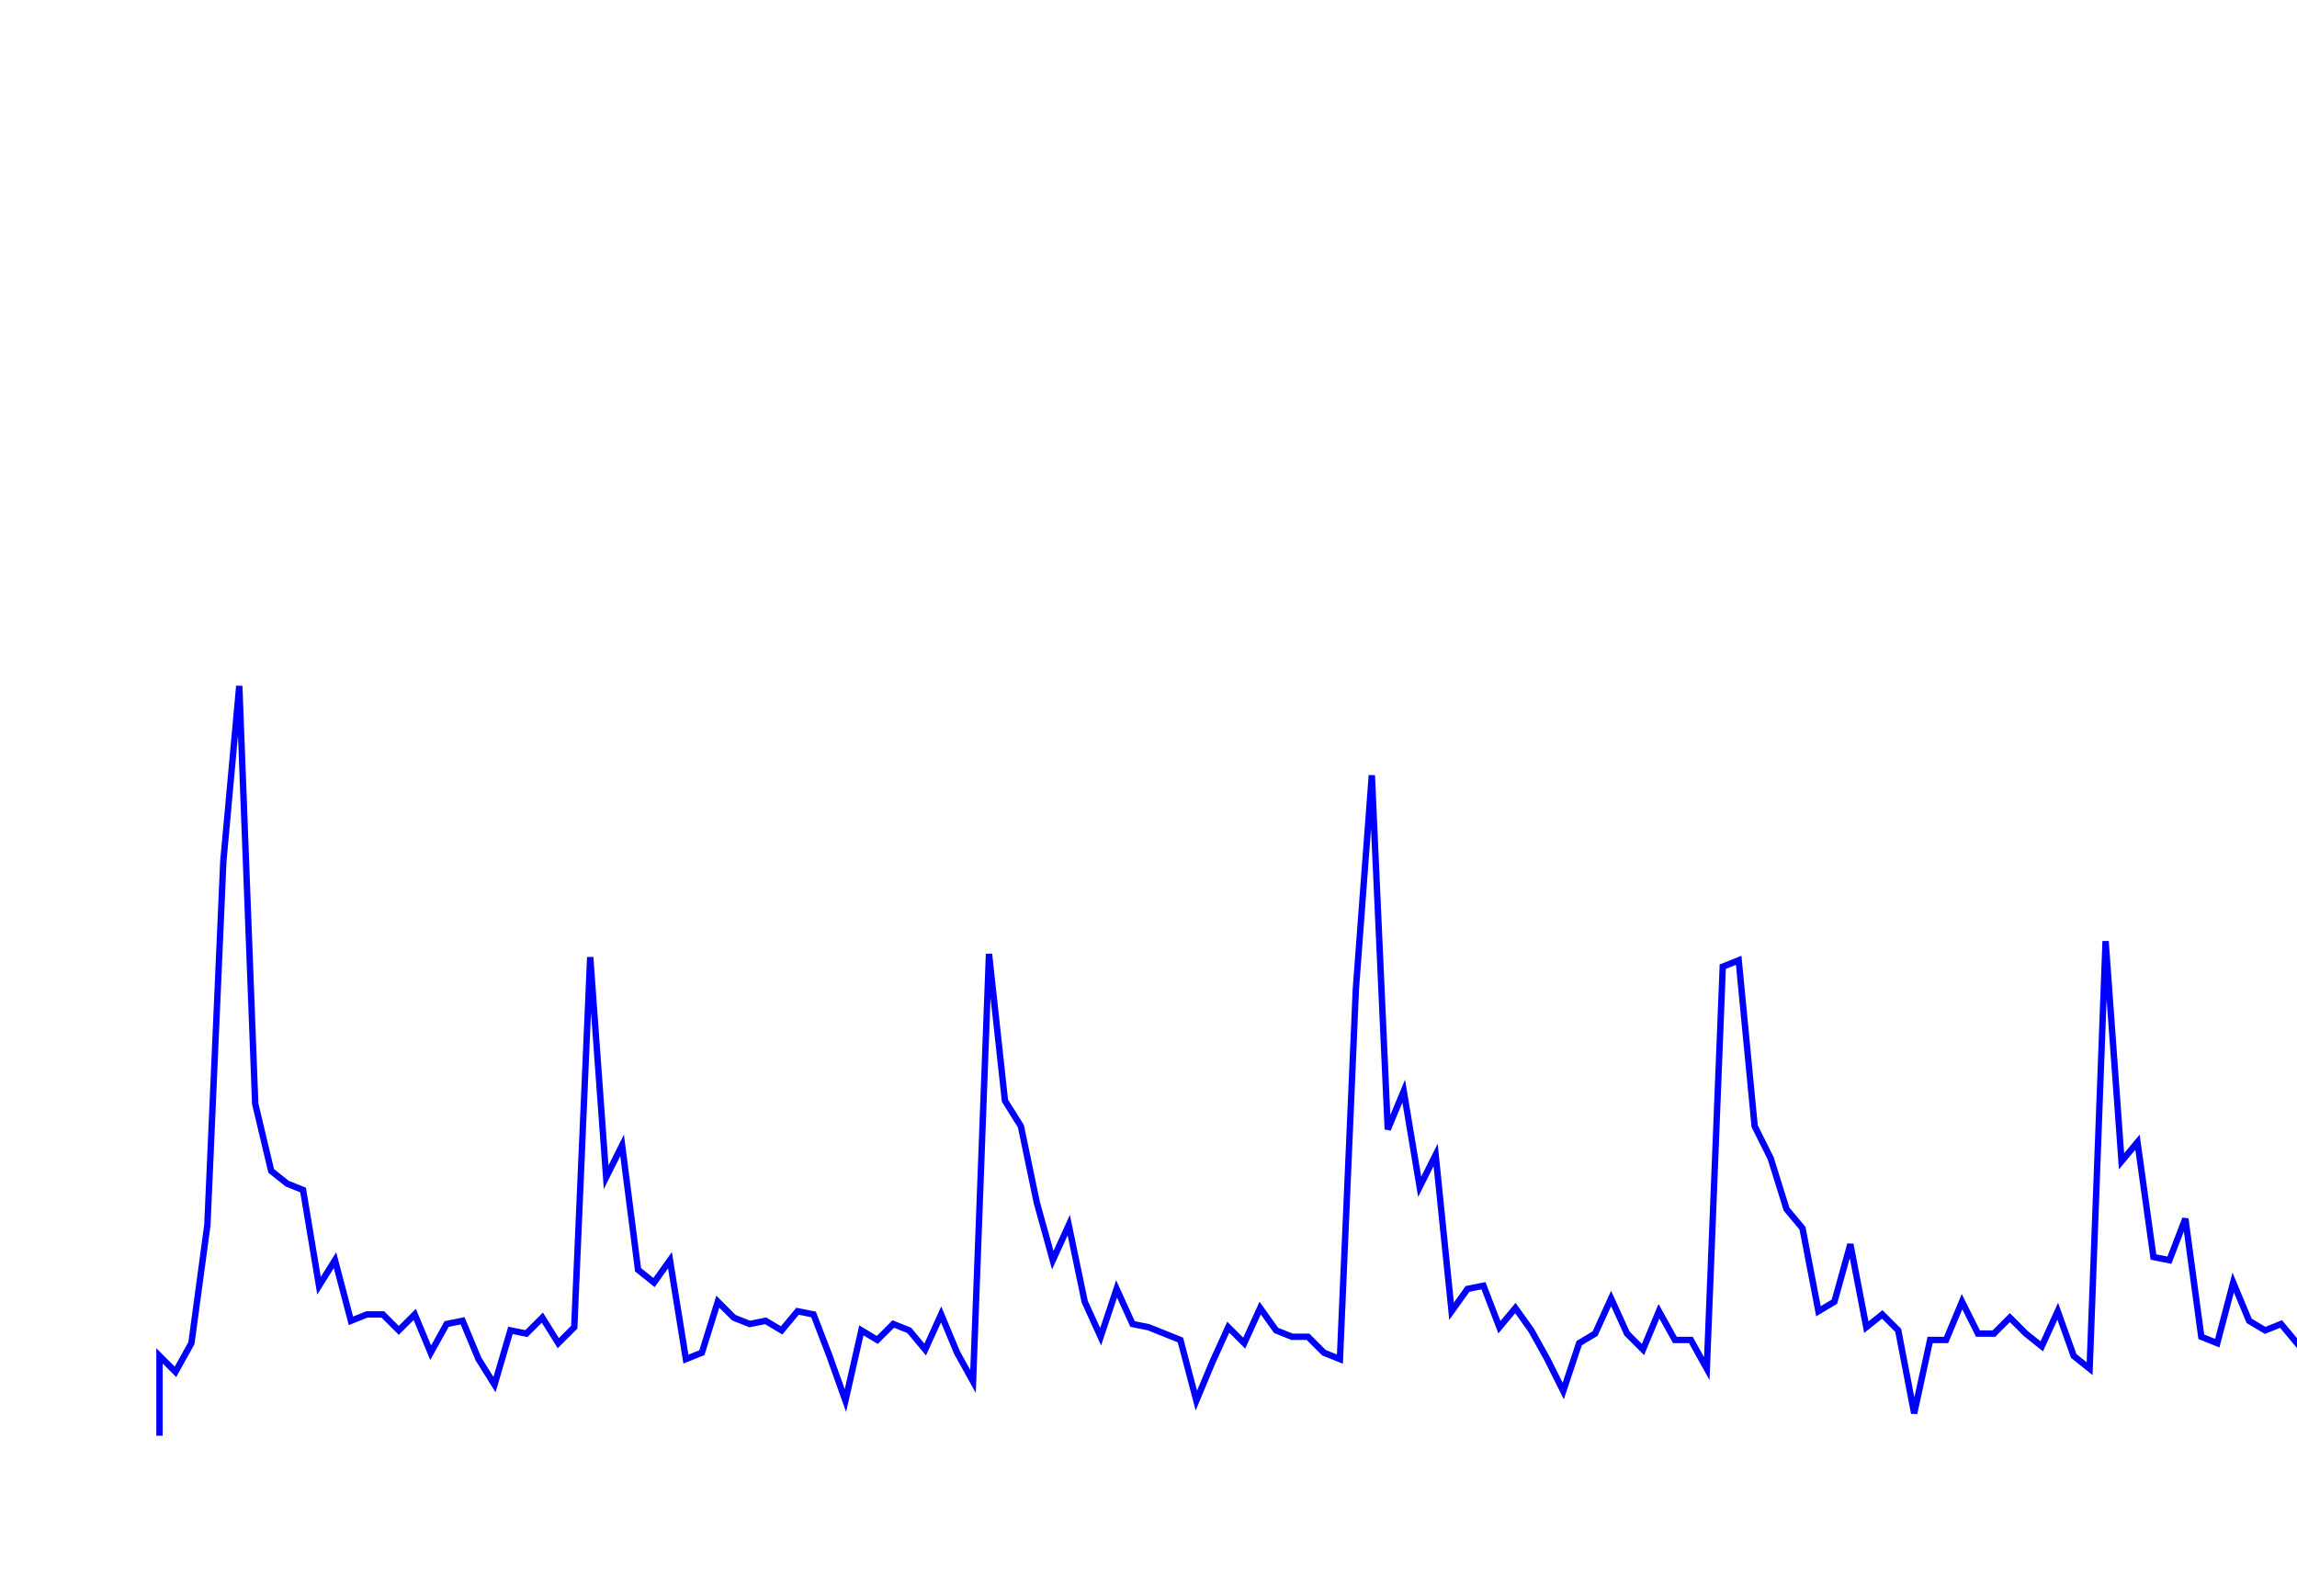
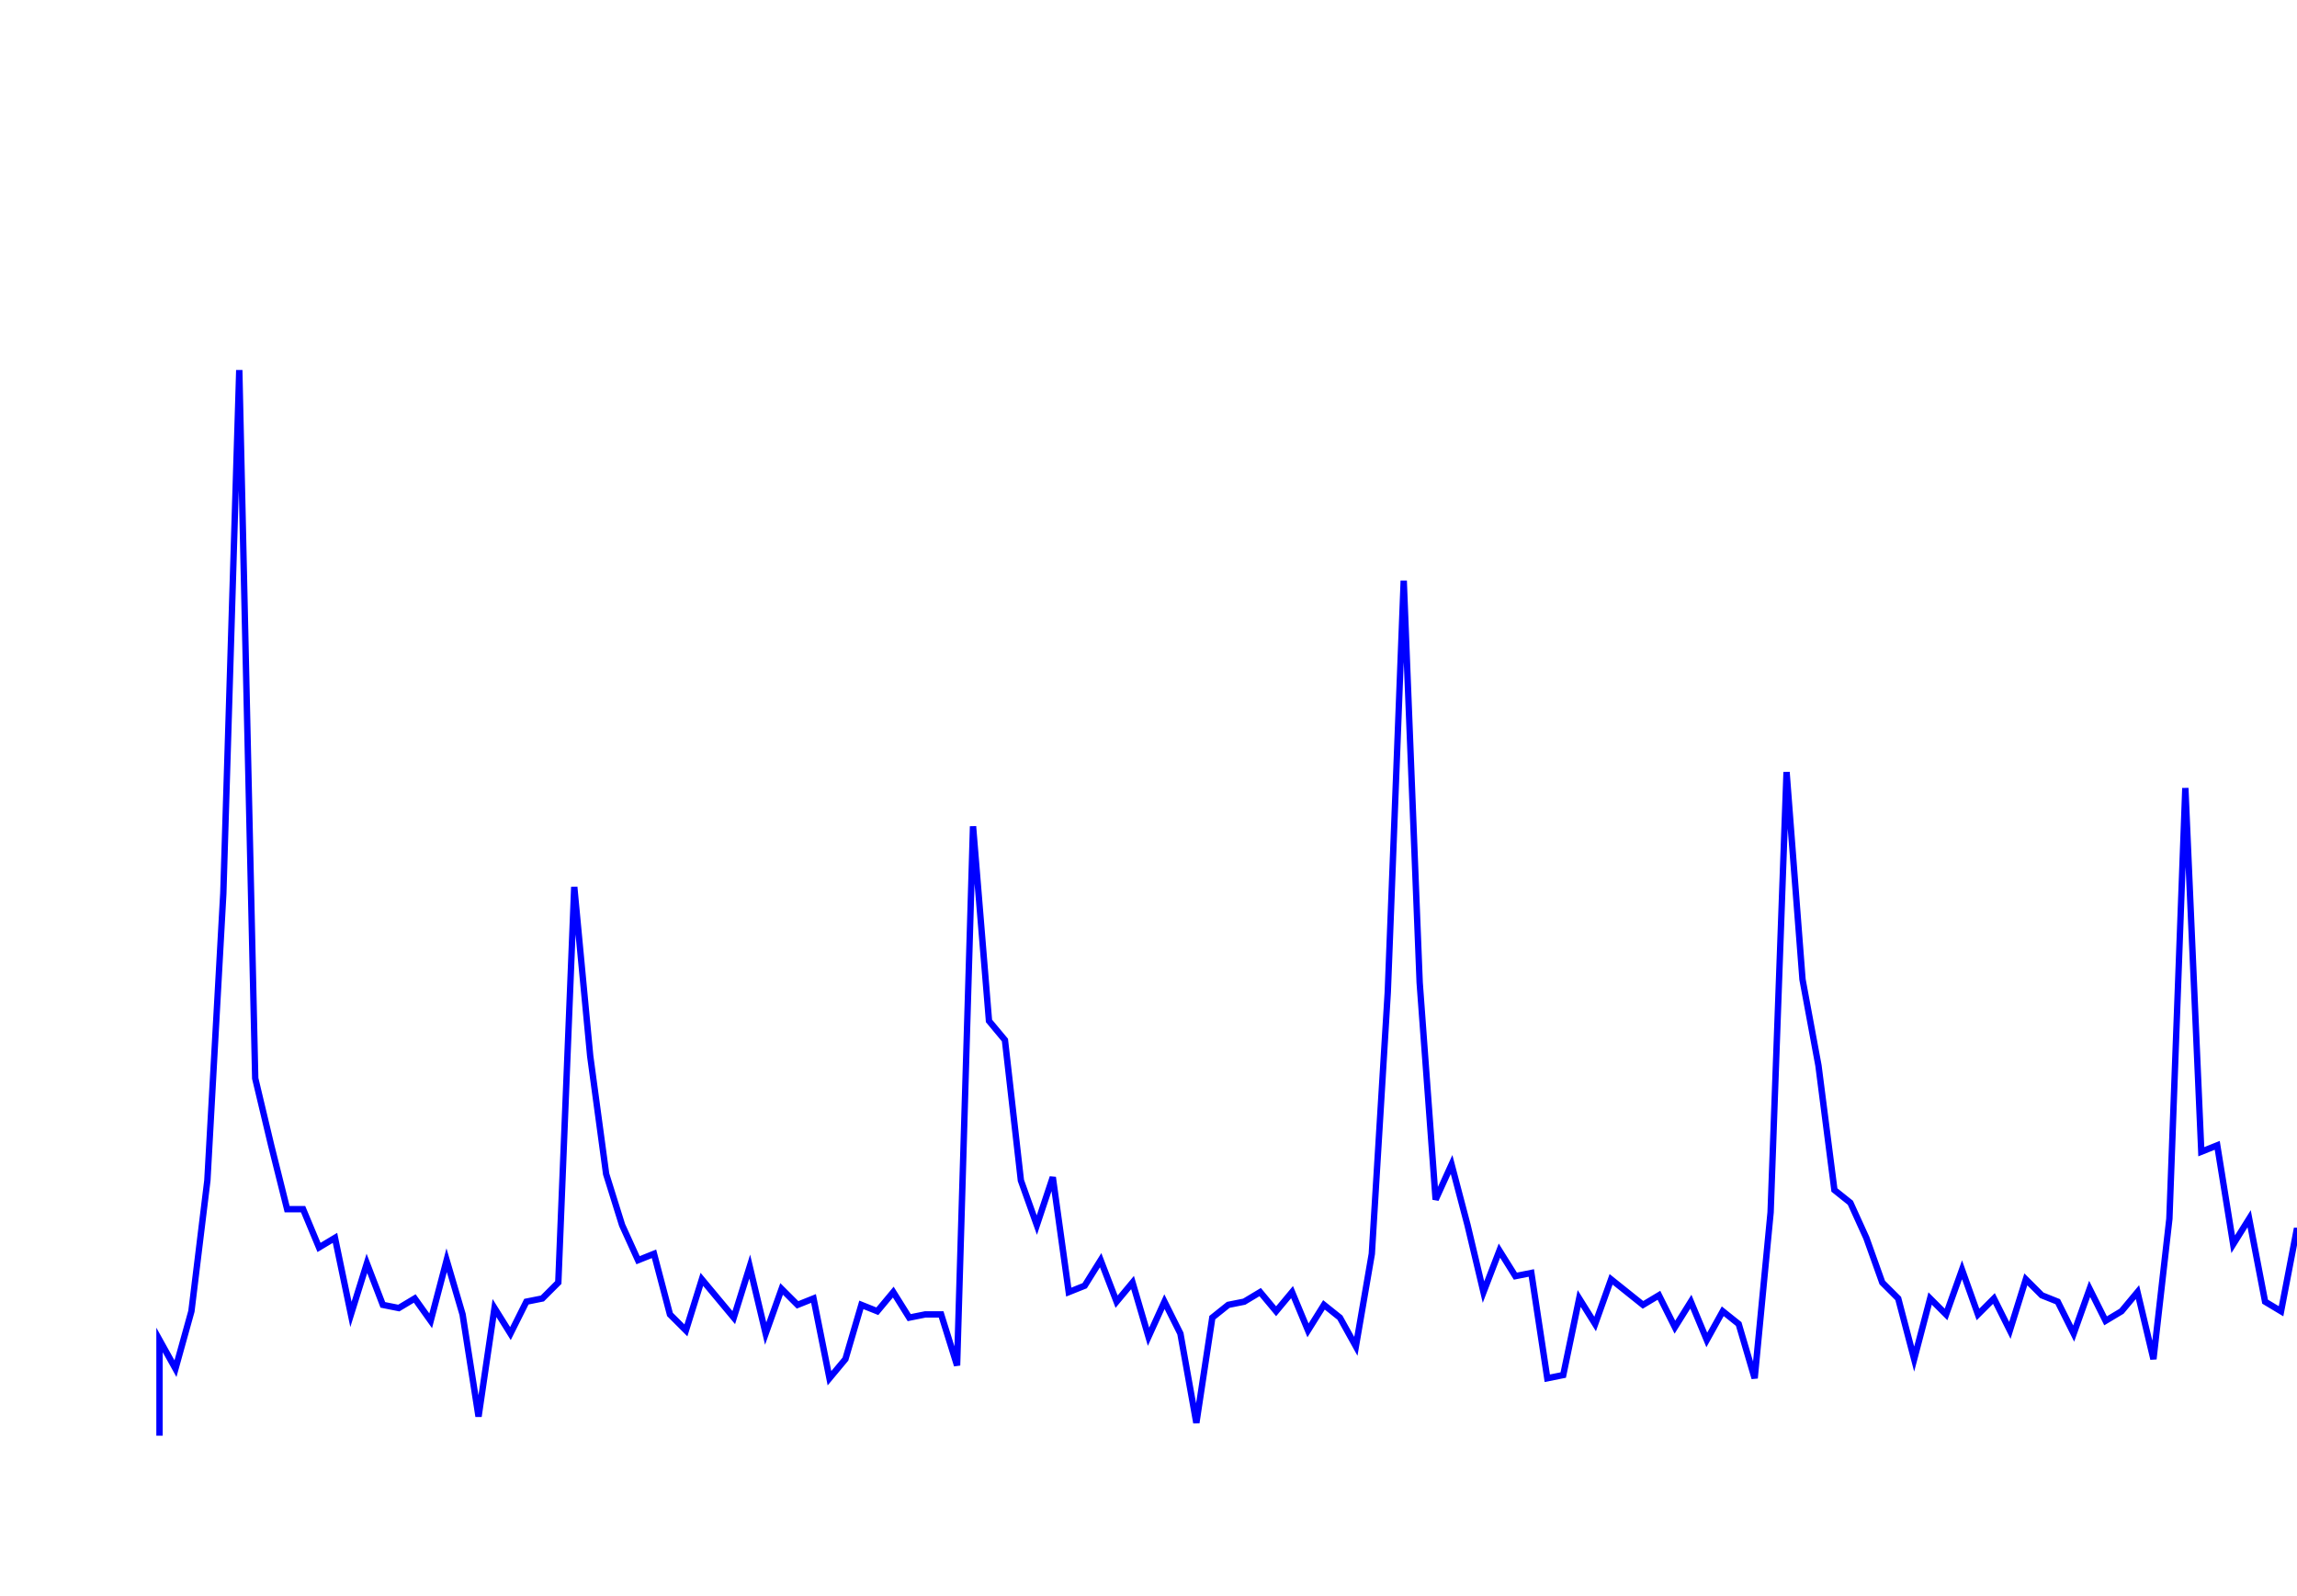
<svg xmlns="http://www.w3.org/2000/svg" width="720" height="500">
-   <path fill="none" stroke="blue" stroke-width="2" d="M50,450 L50,425 L55,430 L60,421 L65,384 L70,270 L75,215 L80,346 L85,367 L90,371 L95,373 L100,403 L105,395 L110,414 L115,412 L120,412 L125,417 L130,412 L135,424 L140,415 L145,414 L150,426 L155,434 L160,417 L165,418 L170,413 L175,421 L180,416 L185,300 L190,369 L195,359 L200,398 L205,402 L210,395 L215,426 L220,424 L225,408 L230,413 L235,415 L240,414 L245,417 L250,411 L255,412 L260,425 L265,439 L270,417 L275,420 L280,415 L285,417 L290,423 L295,412 L300,424 L305,433 L310,299 L315,345 L320,353 L325,377 L330,395 L335,384 L340,408 L345,419 L350,404 L355,415 L360,416 L365,418 L370,420 L375,439 L380,427 L385,416 L390,421 L395,410 L400,417 L405,419 L410,419 L415,424 L420,426 L425,310 L430,243 L435,354 L440,342 L445,372 L450,362 L455,411 L460,404 L465,403 L470,416 L475,410 L480,417 L485,426 L490,436 L495,421 L500,418 L505,407 L510,418 L515,423 L520,411 L525,420 L530,420 L535,429 L540,303 L545,301 L550,353 L555,363 L560,379 L565,385 L570,411 L575,408 L580,390 L585,416 L590,412 L595,417 L600,443 L605,420 L610,420 L615,408 L620,418 L625,418 L630,413 L635,418 L640,422 L645,411 L650,425 L655,429 L660,295 L665,364 L670,358 L675,394 L680,395 L685,382 L690,419 L695,421 L700,402 L705,414 L710,417 L715,415 L720,421 L725,415 L730,421 L735,411 L740,421 L745,422 L750,413 L755,421 L760,425 L765,414 " />
+   <path fill="none" stroke="blue" stroke-width="2" d="M50,450 L50,420 L55,429 L60,411 L65,370 L70,280 L75,116 L80,338 L85,359 L90,379 L95,379 L100,391 L105,388 L110,412 L115,396 L120,409 L125,410 L130,407 L135,414 L140,395 L145,412 L150,444 L155,410 L160,418 L165,408 L170,407 L175,402 L180,278 L185,331 L190,368 L195,384 L200,395 L205,393 L210,412 L215,417 L220,401 L225,407 L230,413 L235,397 L240,418 L245,404 L250,409 L255,407 L260,432 L265,426 L270,409 L275,411 L280,405 L285,413 L290,412 L295,412 L300,428 L305,259 L310,320 L315,326 L320,370 L325,384 L330,369 L335,405 L340,403 L345,395 L350,408 L355,402 L360,419 L365,408 L370,418 L375,446 L380,413 L385,409 L390,408 L395,405 L400,411 L405,405 L410,417 L415,409 L420,413 L425,422 L430,393 L435,311 L440,182 L445,308 L450,376 L455,365 L460,384 L465,405 L470,392 L475,400 L480,399 L485,432 L490,431 L495,407 L500,415 L505,401 L510,405 L515,409 L520,406 L525,416 L530,408 L535,420 L540,411 L545,415 L550,432 L555,380 L560,242 L565,307 L570,334 L575,373 L580,377 L585,388 L590,402 L595,407 L600,426 L605,407 L610,412 L615,398 L620,412 L625,407 L630,417 L635,401 L640,406 L645,408 L650,418 L655,404 L660,414 L665,411 L670,405 L675,426 L680,382 L685,247 L690,361 L695,359 L700,390 L705,382 L710,408 L715,411 L720,385 L725,410 L730,414 L735,410 L740,411 L745,411 L750,408 L755,424 L760,397 L765,414 " />
</svg>
